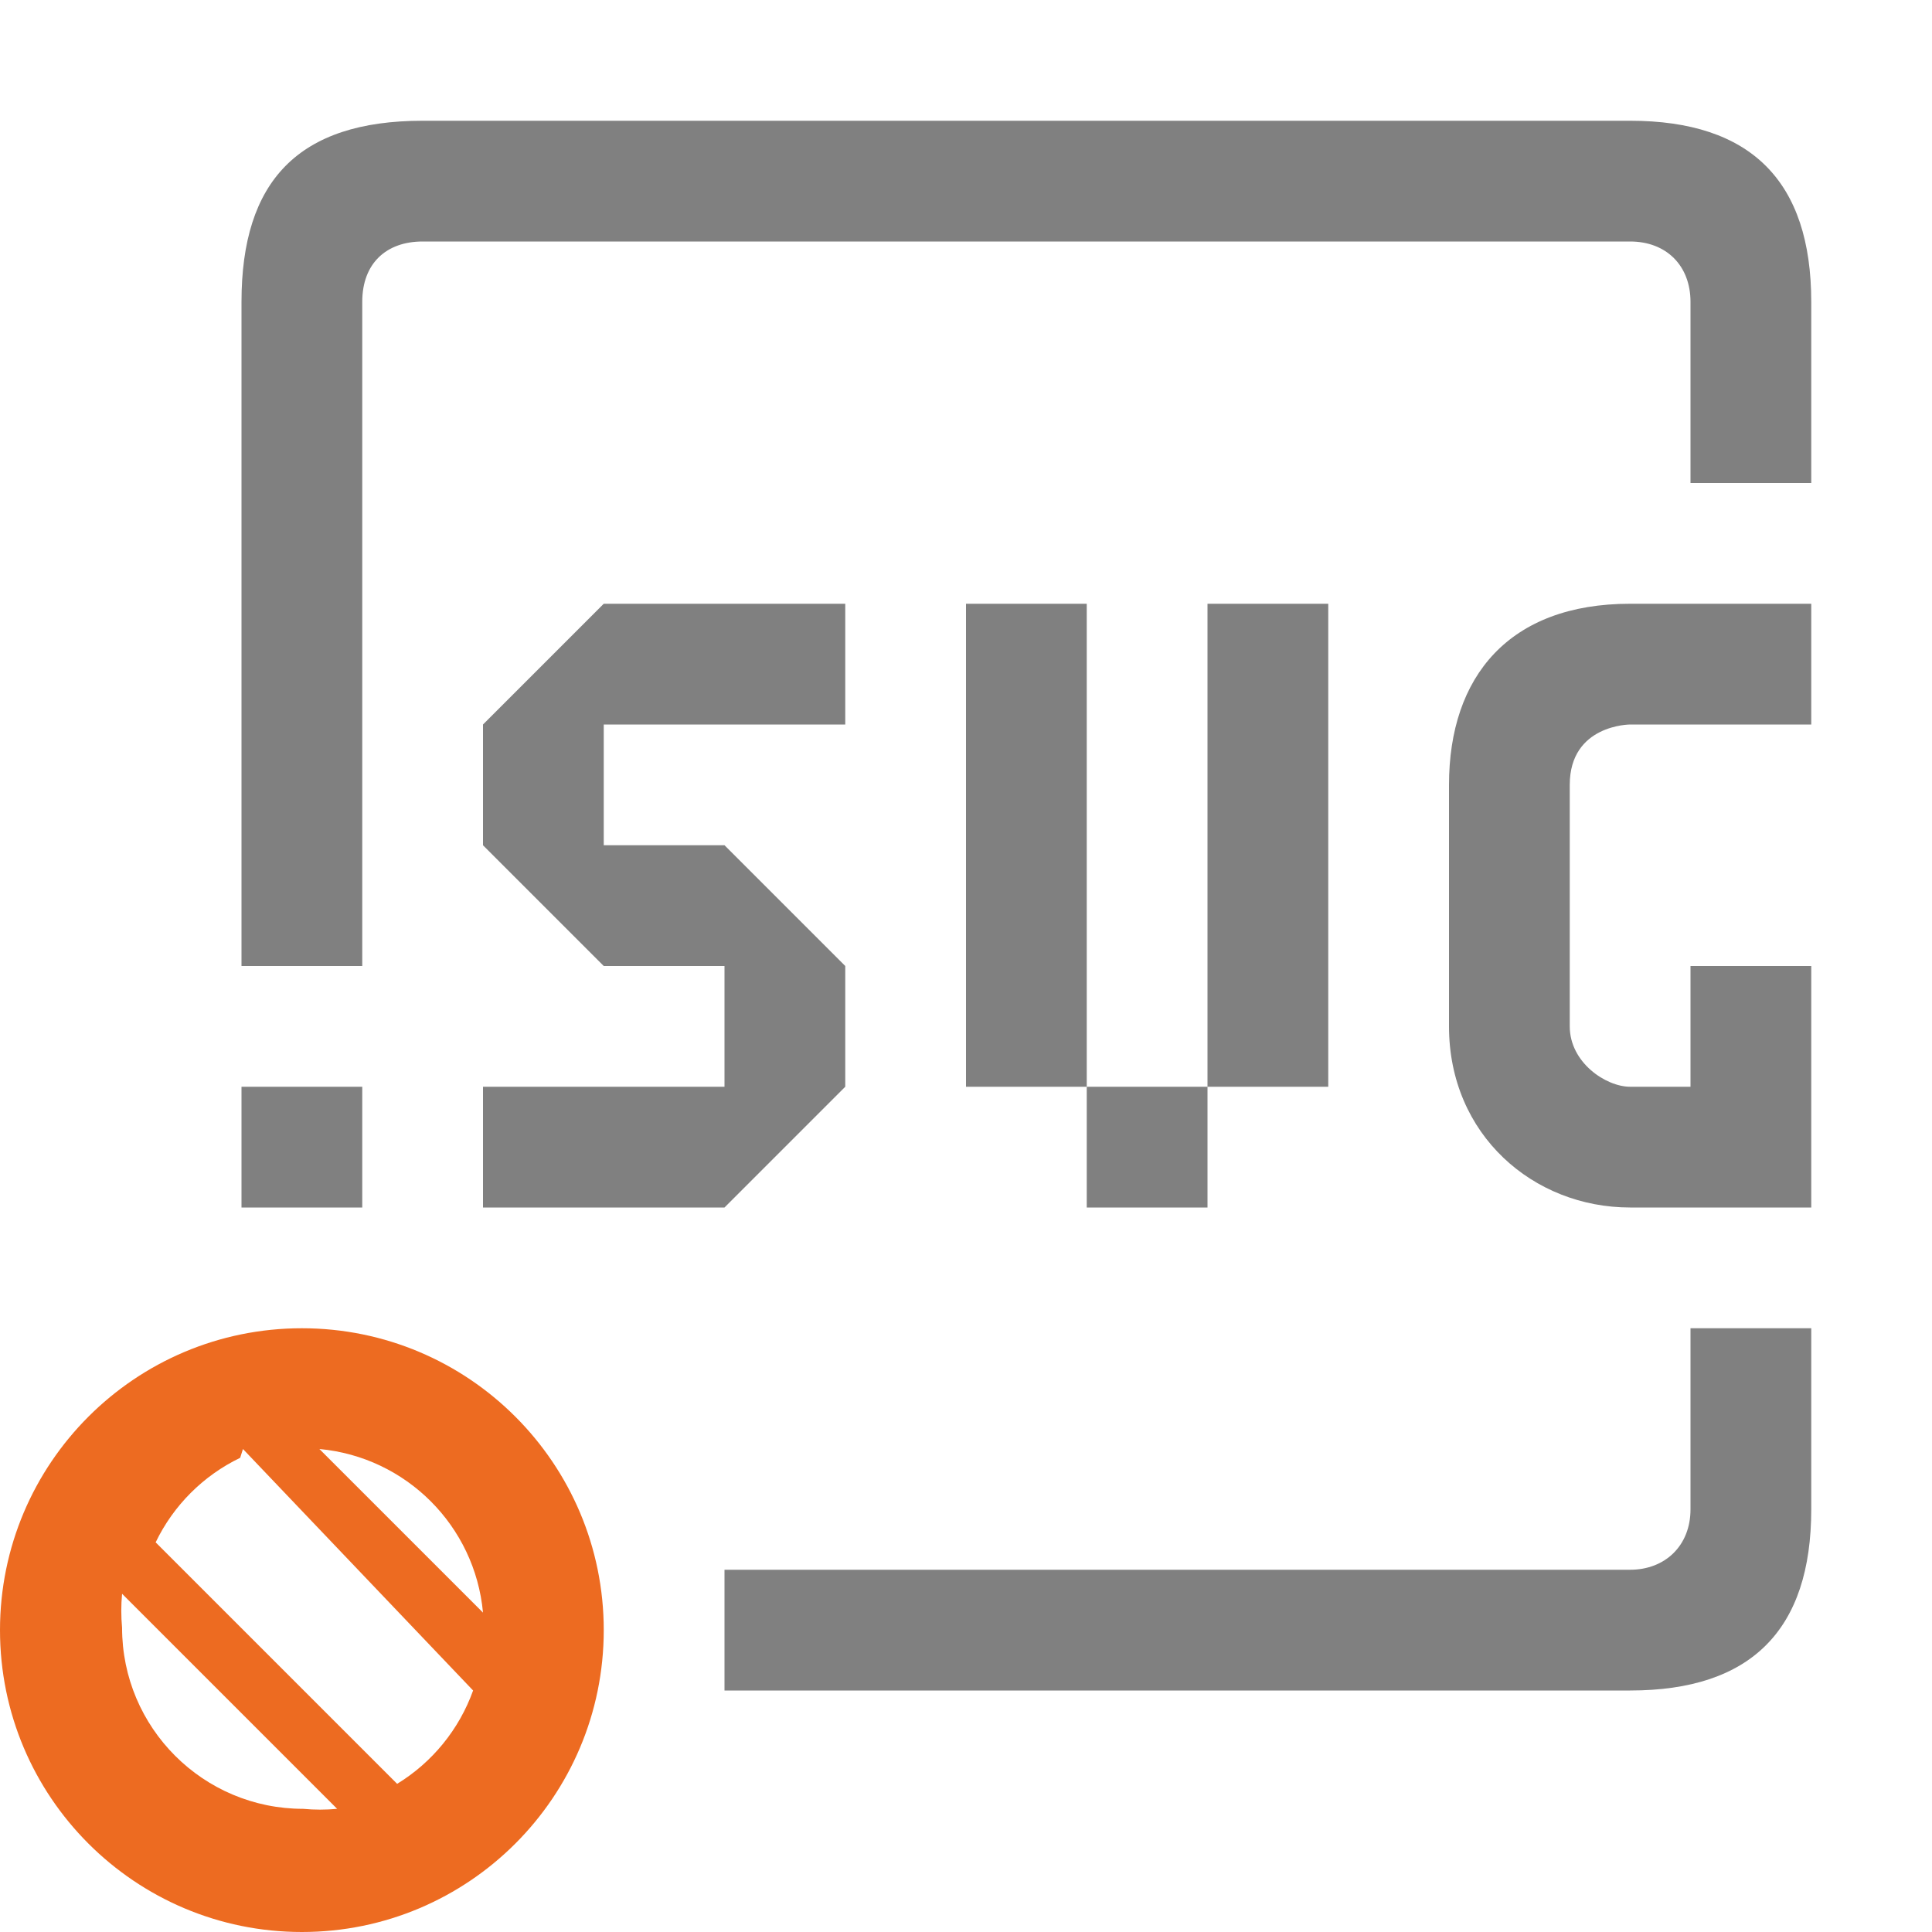
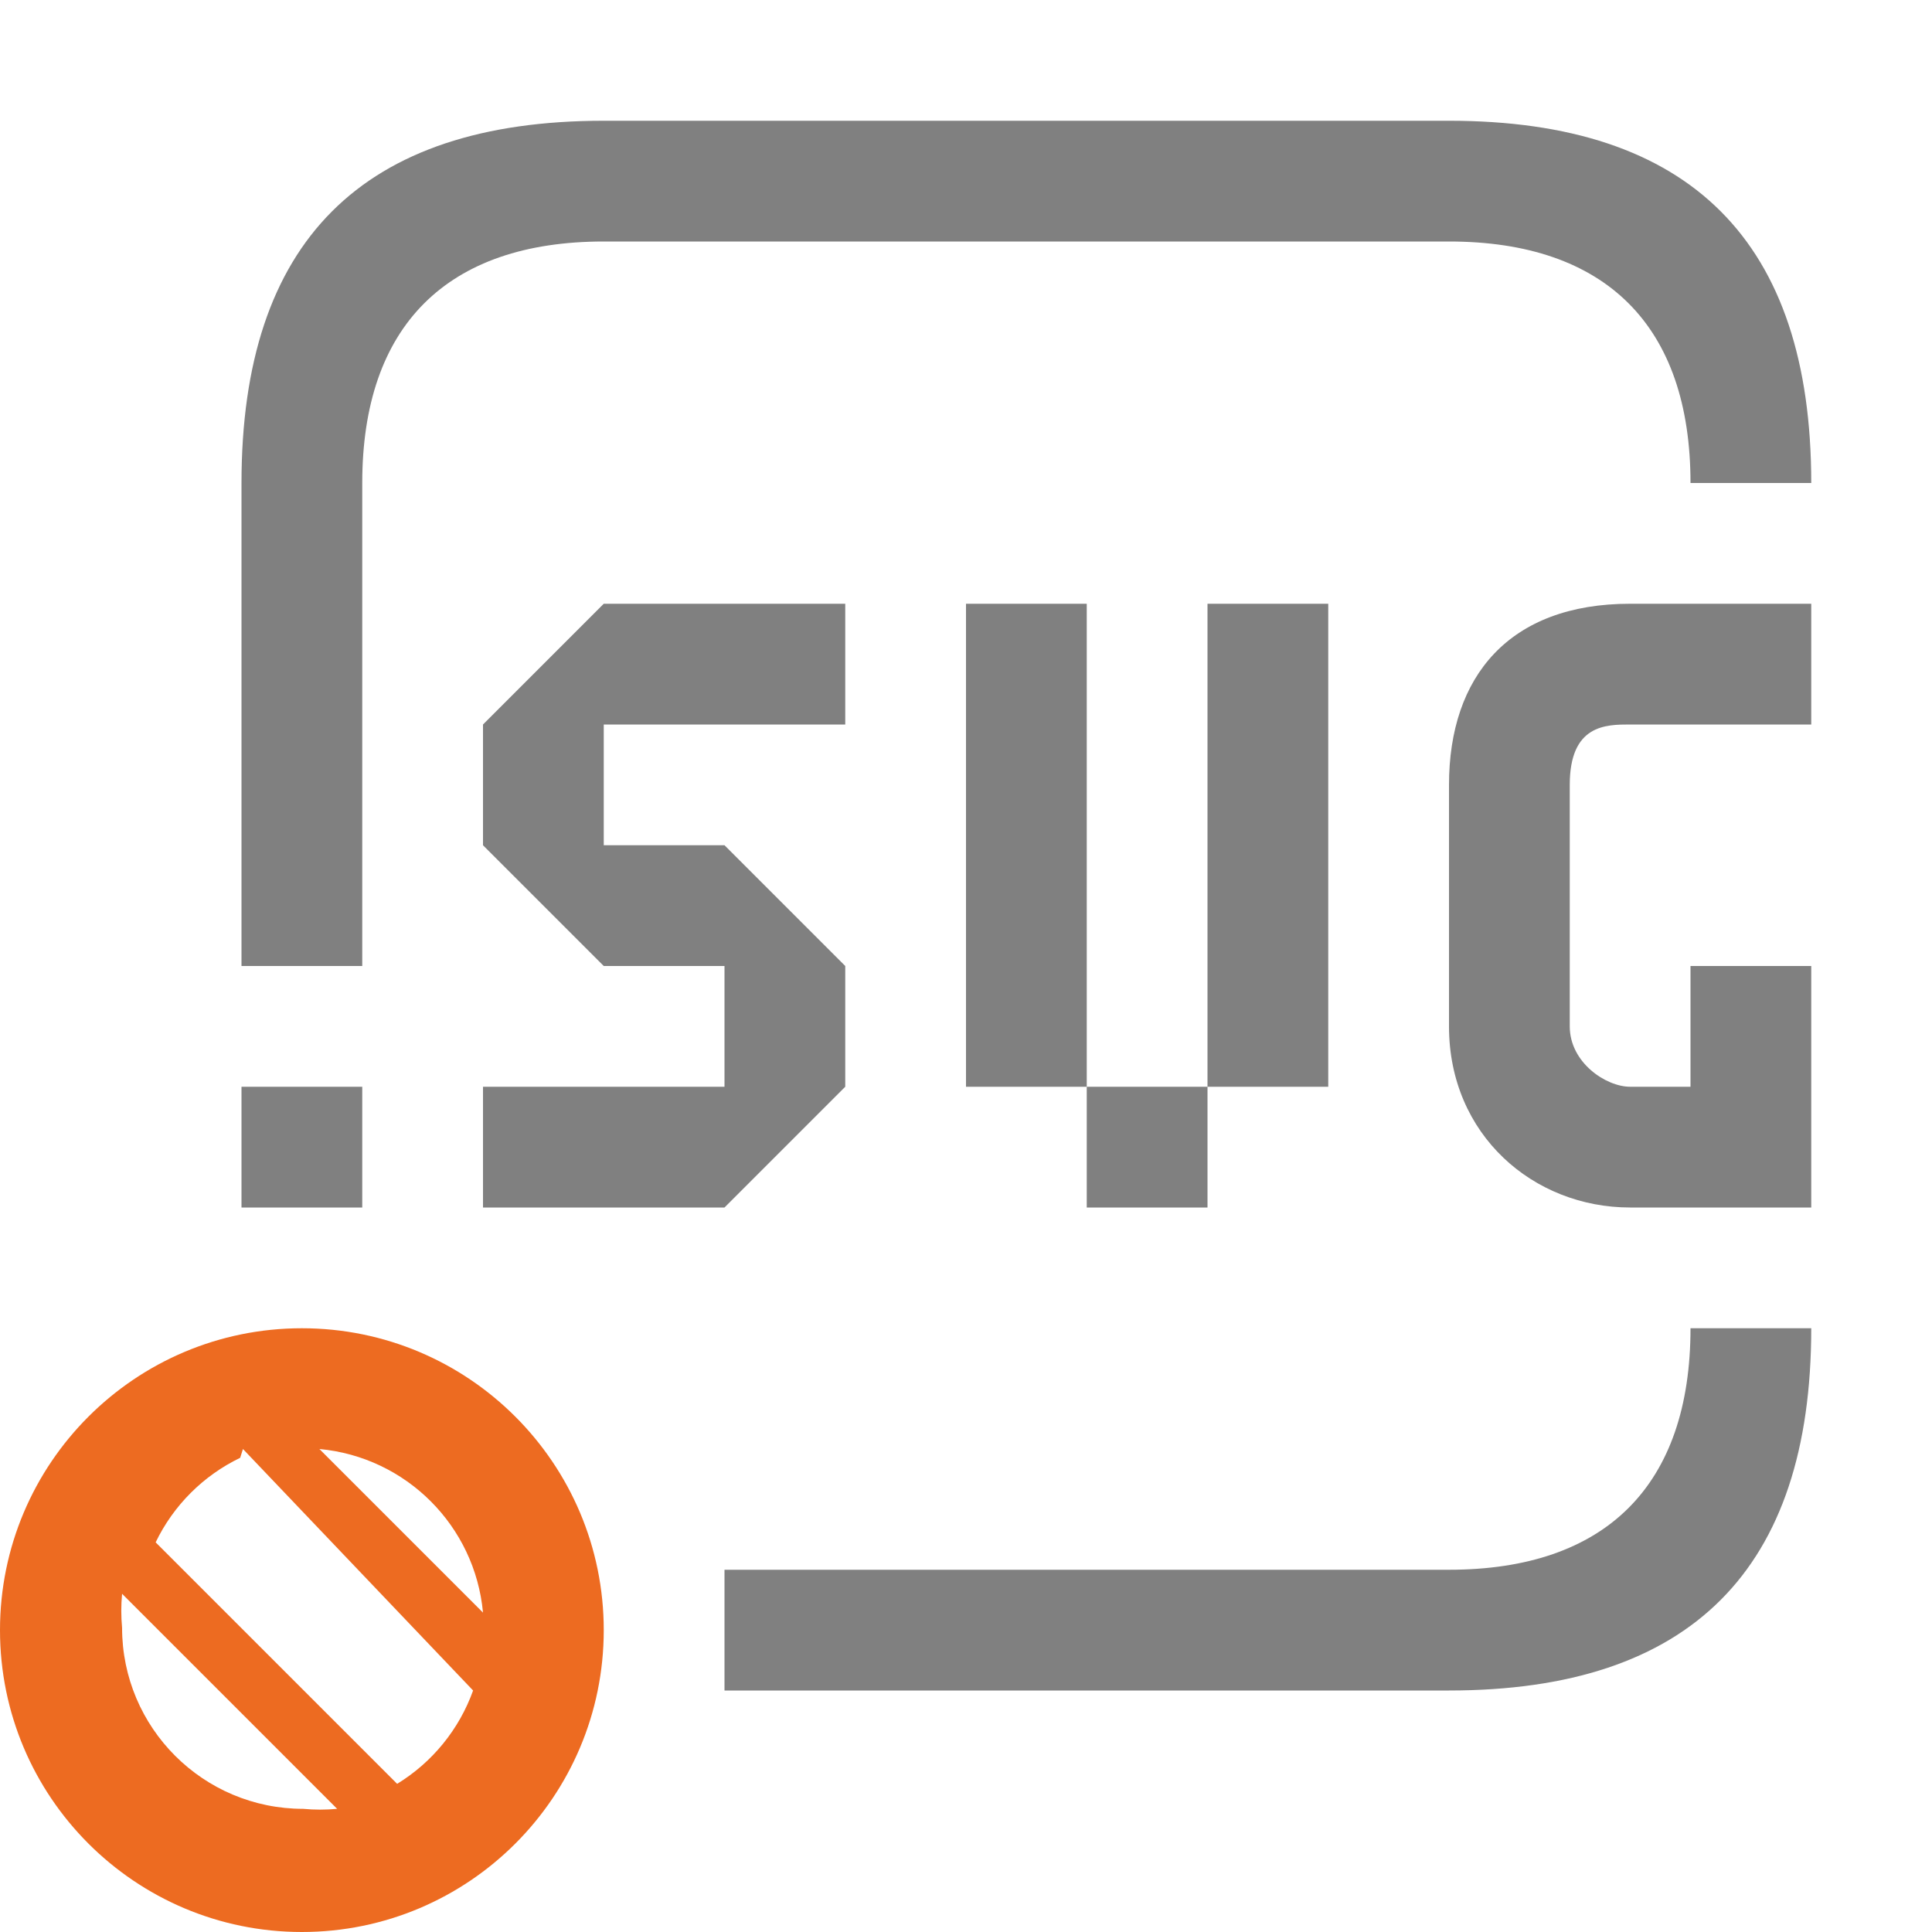
<svg xmlns="http://www.w3.org/2000/svg" viewBox="0 0 16 16" width="16px" height="16px">
-   <path fill="#808080" d="m 6,14 h 7.5 C 14.5,14 15,13.5 15,12.5 V 11 h -1 v 1.5 C 14,12.8 13.79,13 13.5,13 H 6 Z M 3,8 V 2.5 C 3,2.18 3.2,2 3.5,2 h 10 C 13.8,2 14,2.2 14,2.5 V 4 h 1 V 2.5 C 15,1.5 14.5,1 13.5,1 H 3.5 C 2.47,1 2,1.5 2,2.5 V 8 Z M 5,5 4,6 V 7 L 5,8 H 6 V 9 H 4 v 1 H 6 L 7,9 V 8 L 6,7 H 5 V 6 H 7 V 5 Z M 8,5 V 9 H 9 V 5 Z m 1,4 v 1 h 1 V 9 Z m 1,0 h 1 V 5 H 10 Z M 13.5,5 C 12.5,5 12,5.6 12,6.5 v 2 c 0,0.9 0.7,1.5 1.5,1.5 H 15 V 8 H 14 V 9 H 13.5 C 13.3,9 13,8.8 13,8.5 v -2 C 13,6 13.5,6 13.5,6 V 6 H 15 V 5 Z M 2,9 v 1 H 3 V 9 Z" />
+   <path fill="#808080" d="M 5,1 C 3,1 2,2 2,4 V 8 H 3 V 4 C 3,2.7 3.7,2 5,2 h 7 c 1.3,0 2,0.7 2,2 h 1 C 15,2 14,1 12,1 Z M 5,5 4,6 V 7 L 5,8 H 6 V 9 H 4 v 1 H 6 L 7,9 V 8 L 6,7 H 5 V 6 H 7 V 5 Z M 8,5 V 9 H 9 V 5 Z m 1,4 v 1 h 1 V 9 Z m 1,0 h 1 V 5 H 10 Z M 13.5,5 C 12.5,5 12,5.6 12,6.5 v 2 c 0,0.9 0.7,1.5 1.5,1.5 H 15 V 8 H 14 V 9 H 13.5 C 13.3,9 13,8.8 13,8.5 v -2 C 13,6 13.3,6 13.5,6 H 15 V 5 Z M 2,9 v 1 H 3 V 9 Z m 12,2 c 0,1.3 -0.7,2 -2,2 H 6 v 1 h 6 c 2,0 3,-1 3,-3 z" />
  <path fill="#ed6b21" d="M 2.5,11 A 2.5,2.5 0 0 0 0,13.5 2.5,2.5 0 0 0 2.5,16 2.5,2.5 0 0 0 5,13.5 2.5,2.5 0 0 0 2.5,11 Z m 0.145,1 A 1.5,1.5 0 0 1 4,13.355 Z m -0.633,0 1.906,2 a 1.5,1.5 0 0 1 -0.629,0.773 l -2,-2 a 1.5,1.5 0 0 1 0.7,-0.7 z m -1,1.2 1.78,1.78 a 1.5,1.5 0 0 1 -0.281,0 1.5,1.5 0 0 1 -1.5,-1.5 1.5,1.5 0 0 1 0,-0.281 z" />
</svg>
